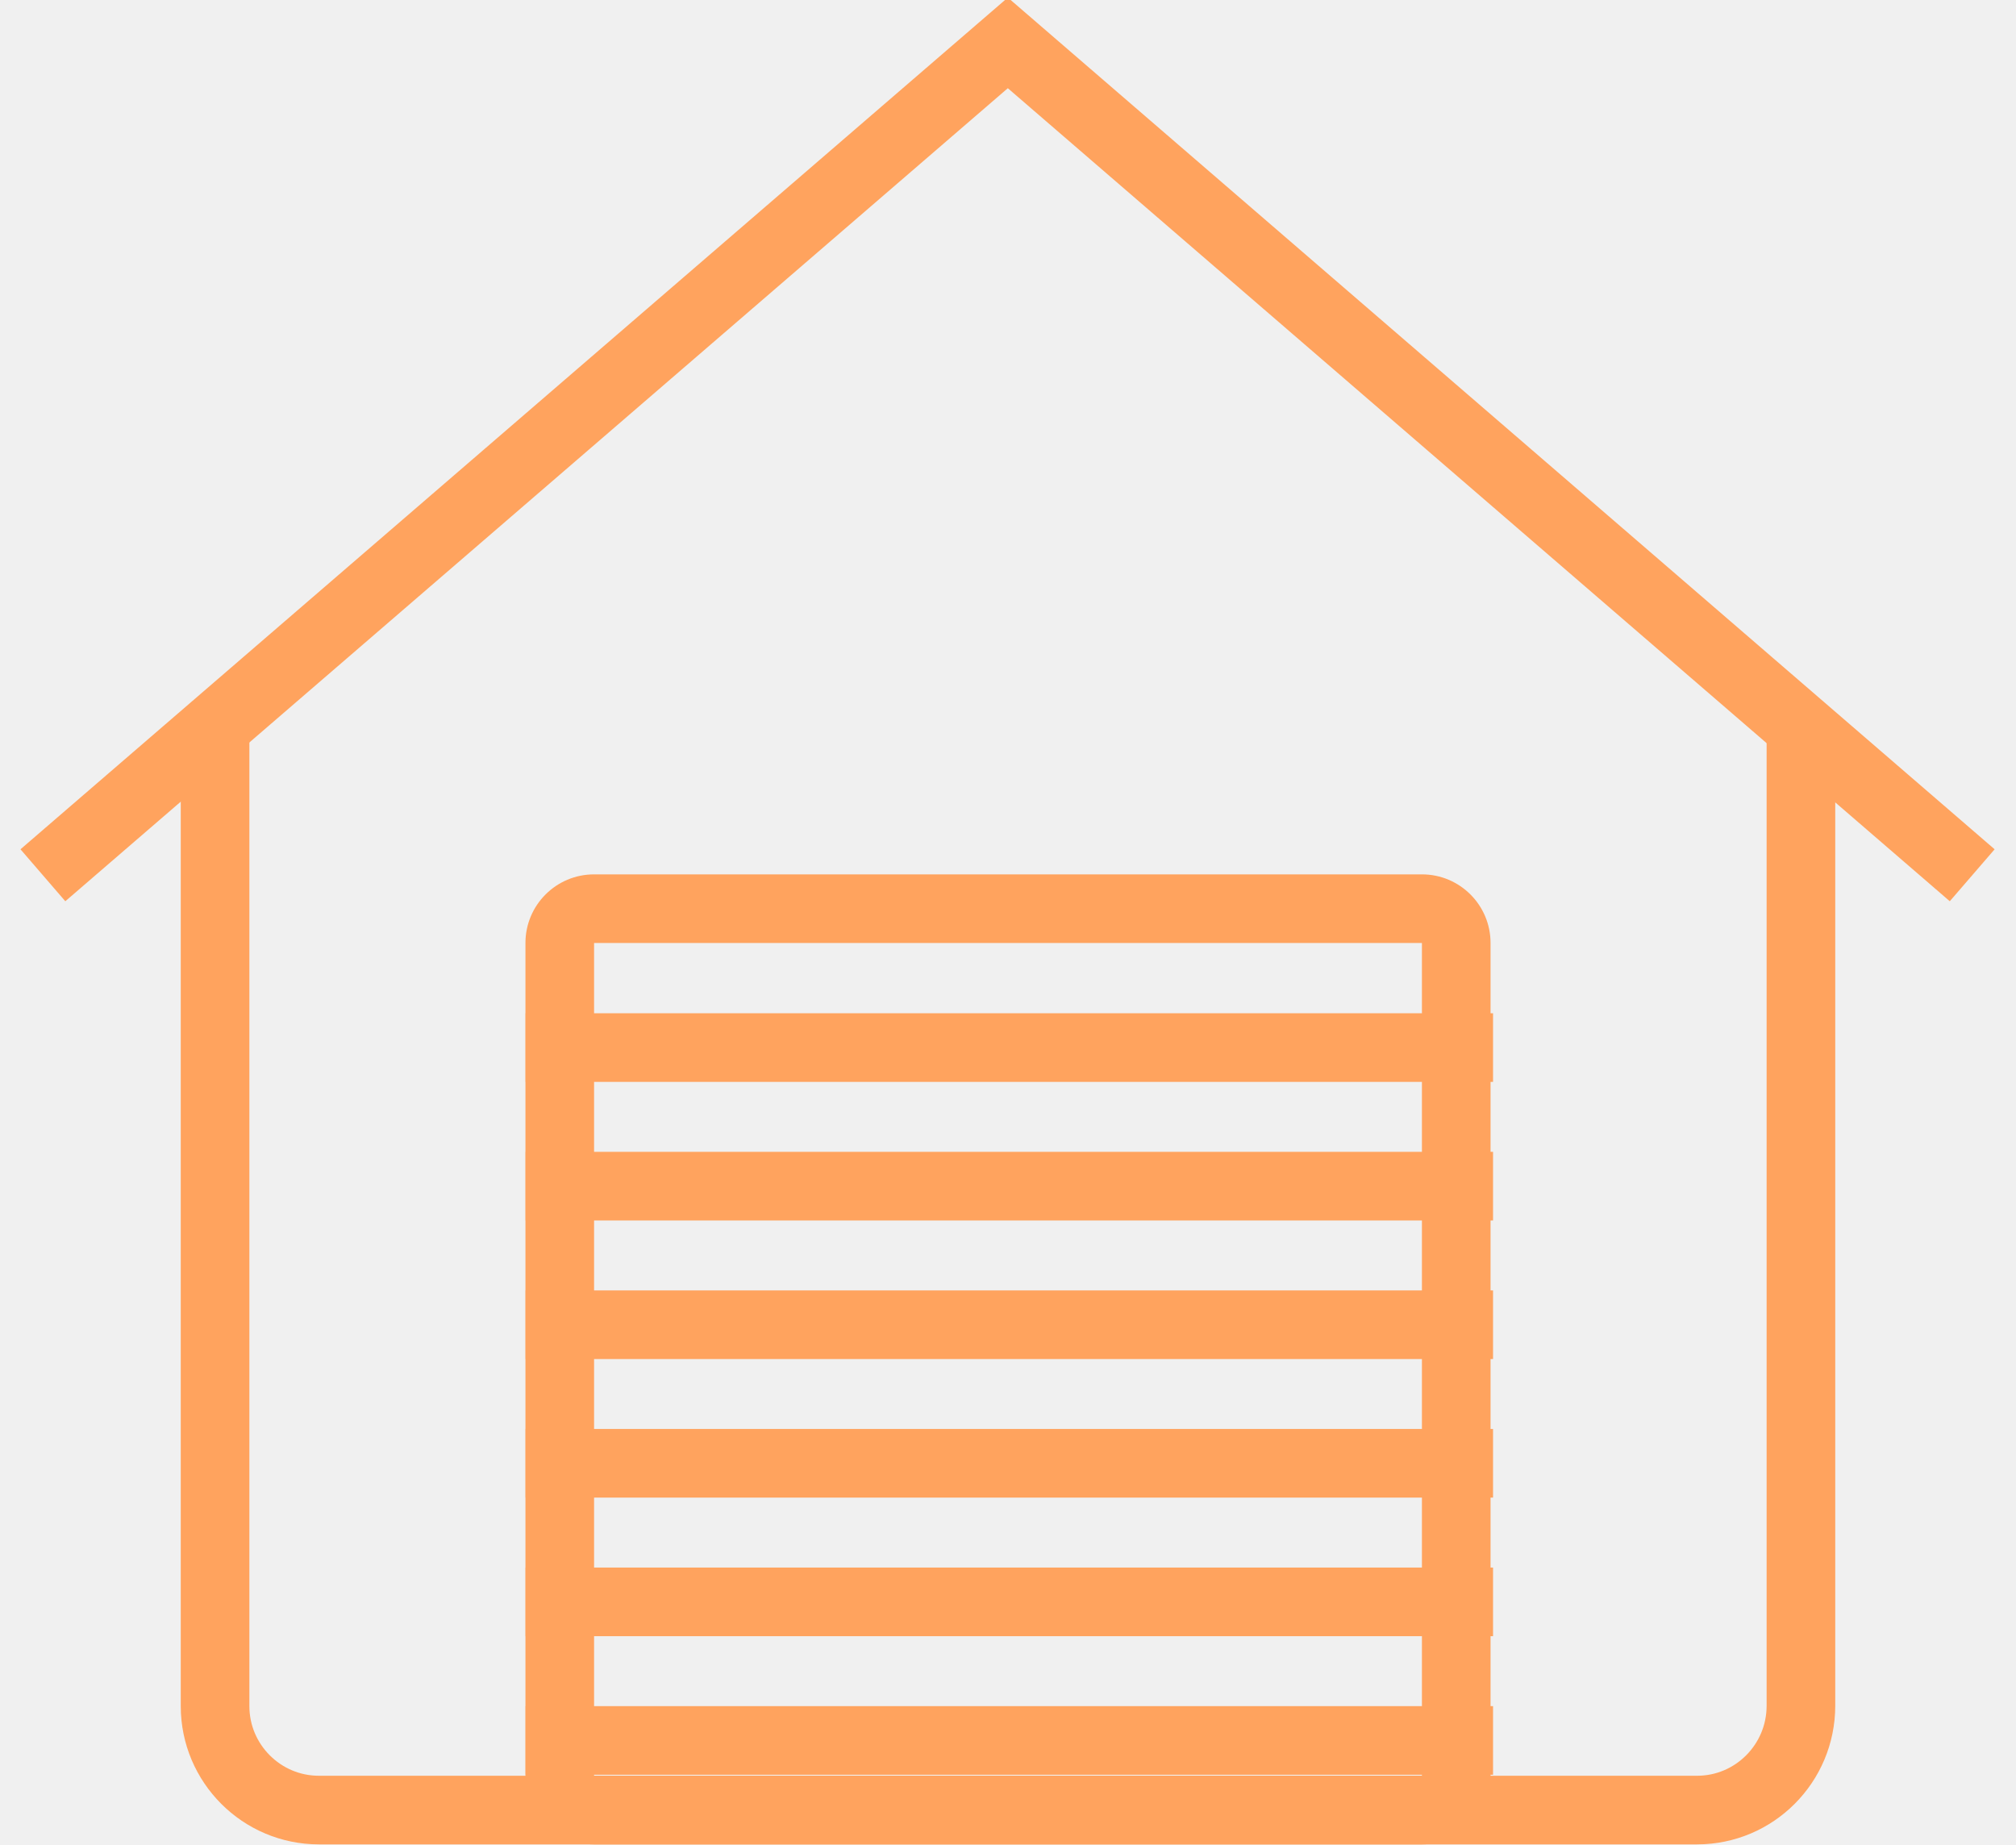
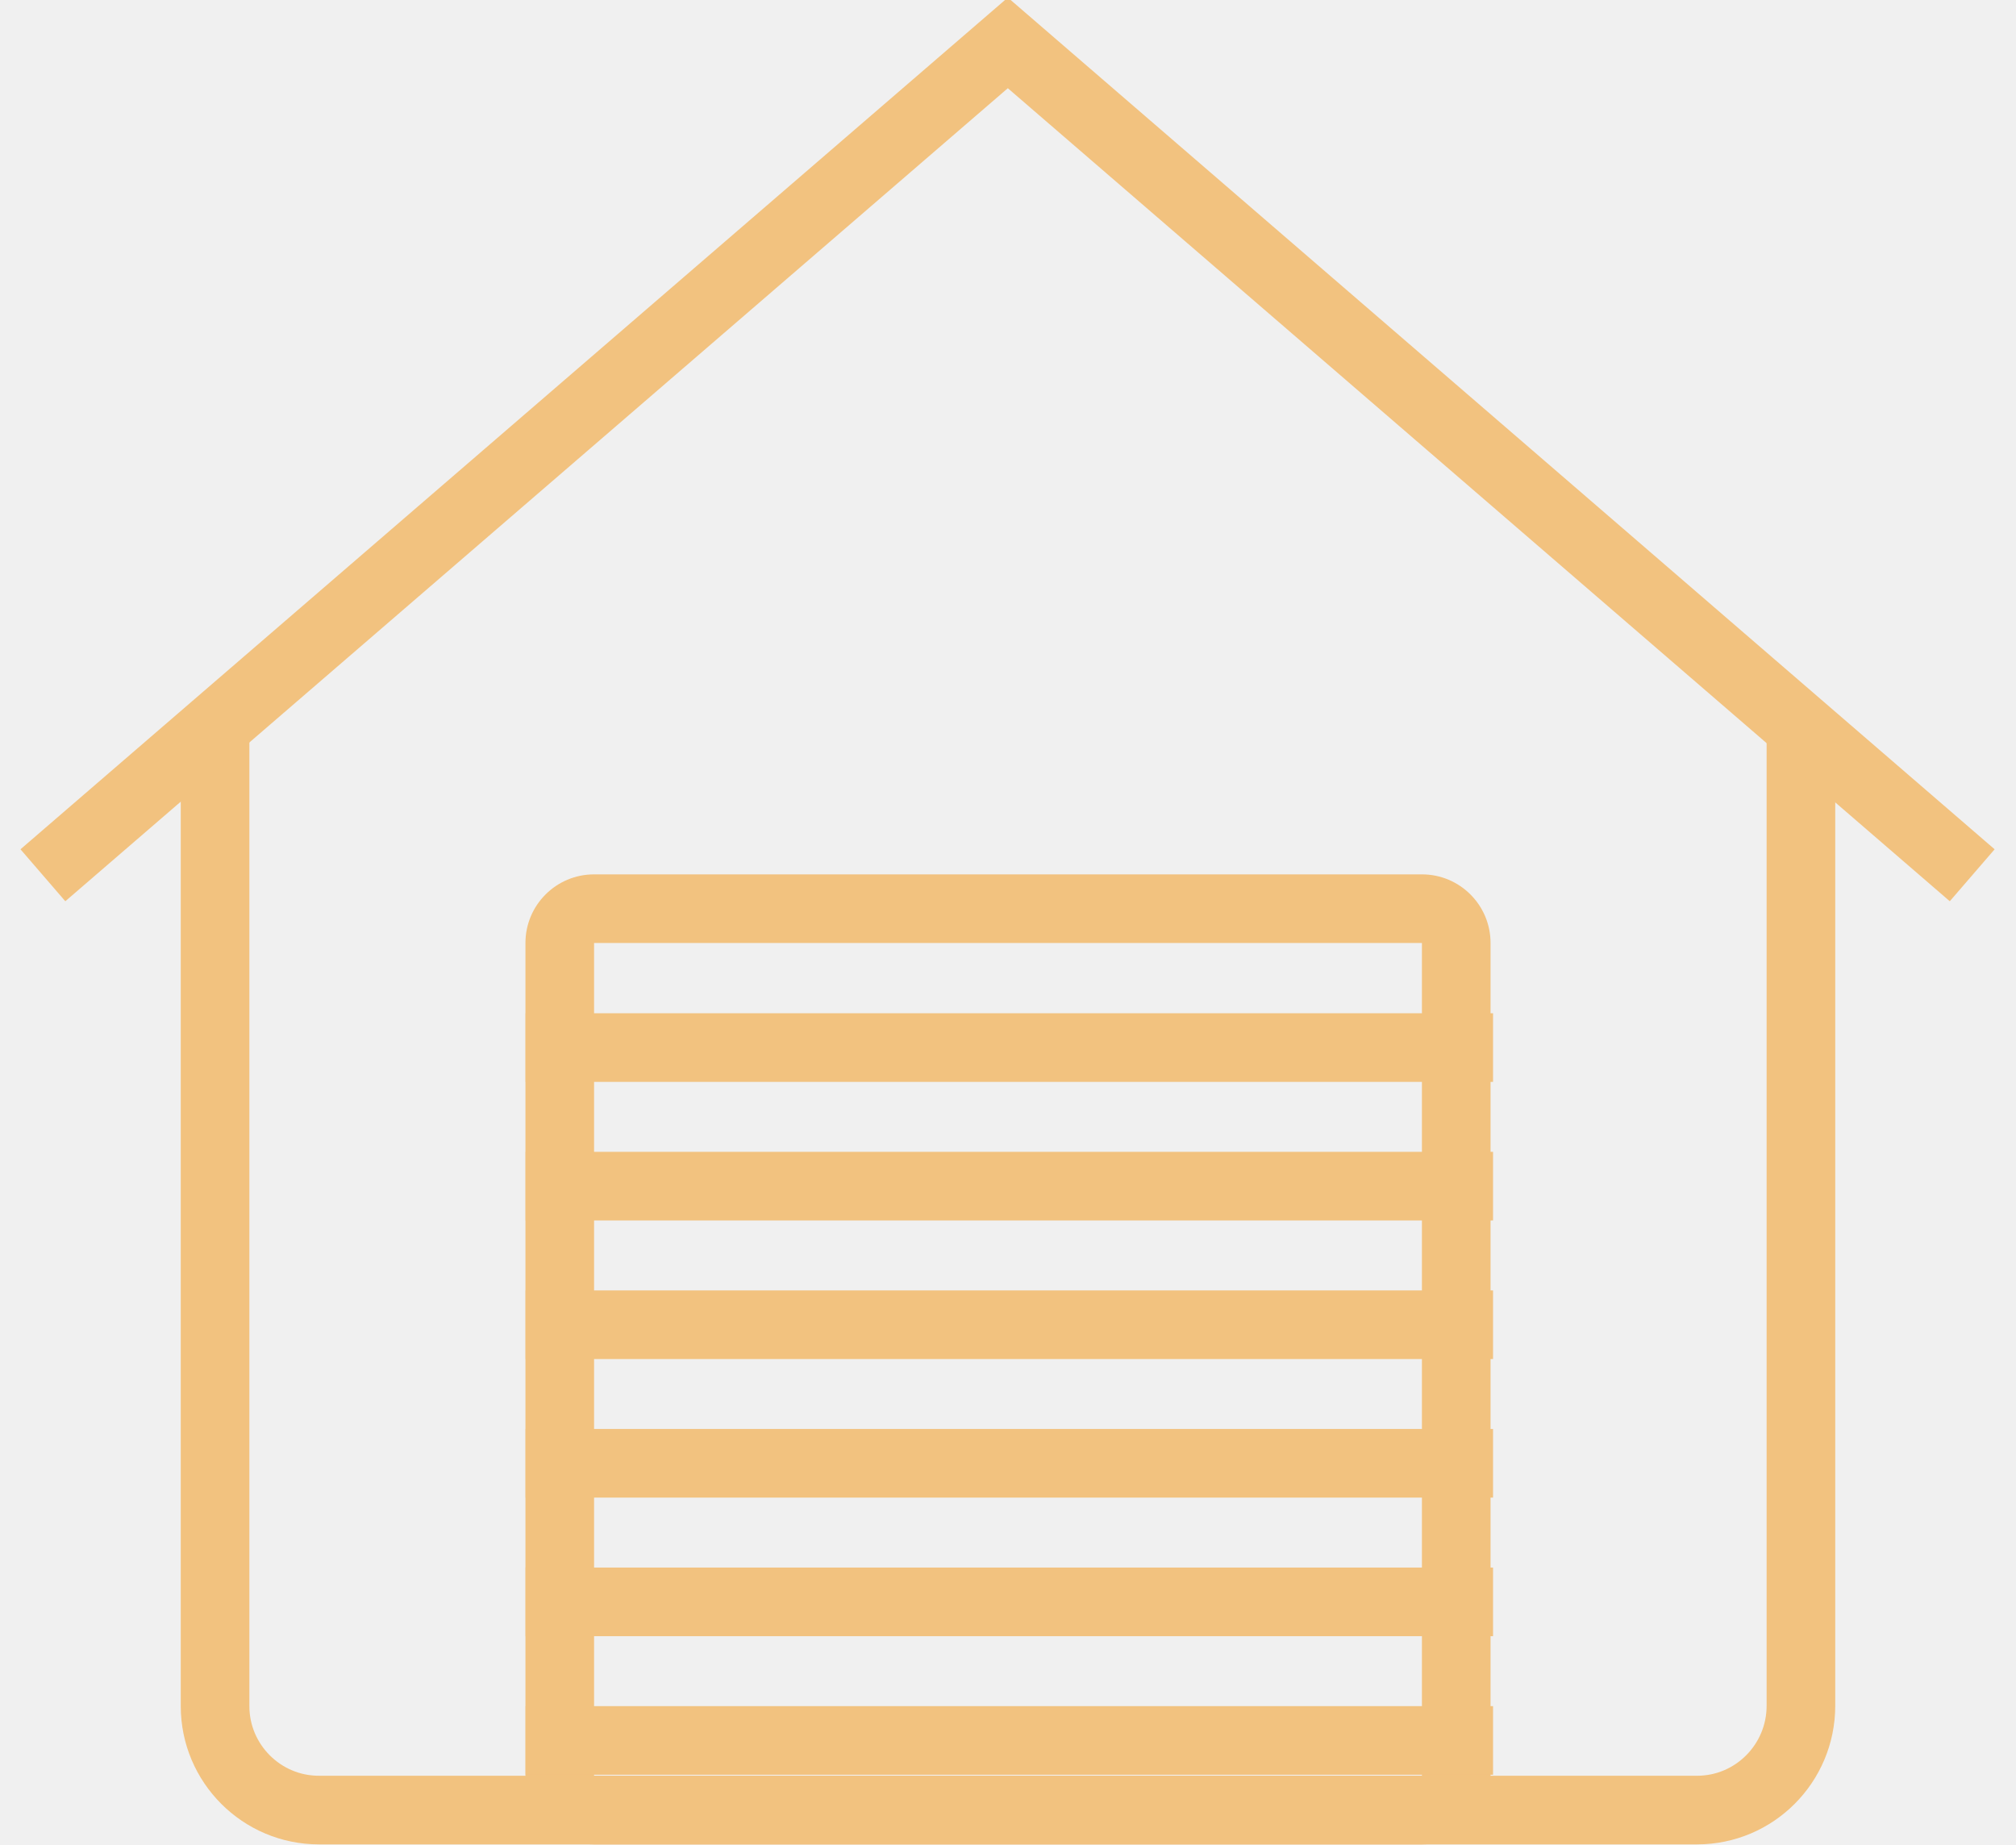
<svg xmlns="http://www.w3.org/2000/svg" xmlns:xlink="http://www.w3.org/1999/xlink" width="47px" height="43px" viewBox="0 0 47 43" version="1.1">
  <defs>
    <path d="M41.786,16.056 L41.786,38.767 C41.786,40.552 40.344,42 38.563,42 L6.437,42 C4.657,42 3.214,40.554 3.214,38.776 L3.214,16.13" id="path-1" />
    <mask id="mask-2" maskContentUnits="userSpaceOnUse" maskUnits="objectBoundingBox" x="0" y="0" width="38.571" height="25.944" fill="white">
      <use xlink:href="#path-1" />
    </mask>
    <rect id="path-3" x="11.25" y="19.385" width="22.5" height="22.615" rx="1.6" />
    <mask id="mask-4" maskContentUnits="userSpaceOnUse" maskUnits="objectBoundingBox" x="0" y="0" width="22.5" height="22.615" fill="white">
      <use xlink:href="#path-3" />
    </mask>
  </defs>
  <g id="Page-1" stroke="none" stroke-width="1" fill="none" fill-rule="evenodd">
-     <g id="品牌主页" transform="translate(-50, -4181)" stroke="#FFA35E">
+     <g id="品牌主页" transform="translate(-50, -4181)" stroke="#F2C27F">
      <g id="底部菜单" transform="translate(0, 4158)">
        <g id="home" transform="translate(51, 24)">
          <g>
            <use id="Rectangle-344" mask="url(#mask-2)" stroke-width="3.2" stroke-linecap="round" stroke-linejoin="round" xlink:href="#path-1" />
            <use id="Rectangle-344" mask="url(#mask-4)" stroke-width="3.2" xlink:href="#path-3" />
            <path d="M12.054,36.346 L33.008,36.346" id="Line" stroke-width="1.6" stroke-linecap="square" />
            <path d="M12.054,39.577 L33.008,39.577" id="Line" stroke-width="1.6" stroke-linecap="square" />
            <path d="M12.054,26.654 L33.008,26.654" id="Line" stroke-width="1.6" stroke-linecap="square" />
            <path d="M12.054,29.885 L33.008,29.885" id="Line" stroke-width="1.6" stroke-linecap="square" />
            <path d="M12.054,33.115 L33.008,33.115" id="Line" stroke-width="1.6" stroke-linecap="square" />
            <path d="M12.054,23.423 L33.008,23.423" id="Line" stroke-width="1.6" stroke-linecap="square" />
            <polyline id="Path-591" stroke-width="1.6" points="0 19.406 22.496 0 44.979 19.406" />
          </g>
        </g>
      </g>
    </g>
  </g>
</svg>
